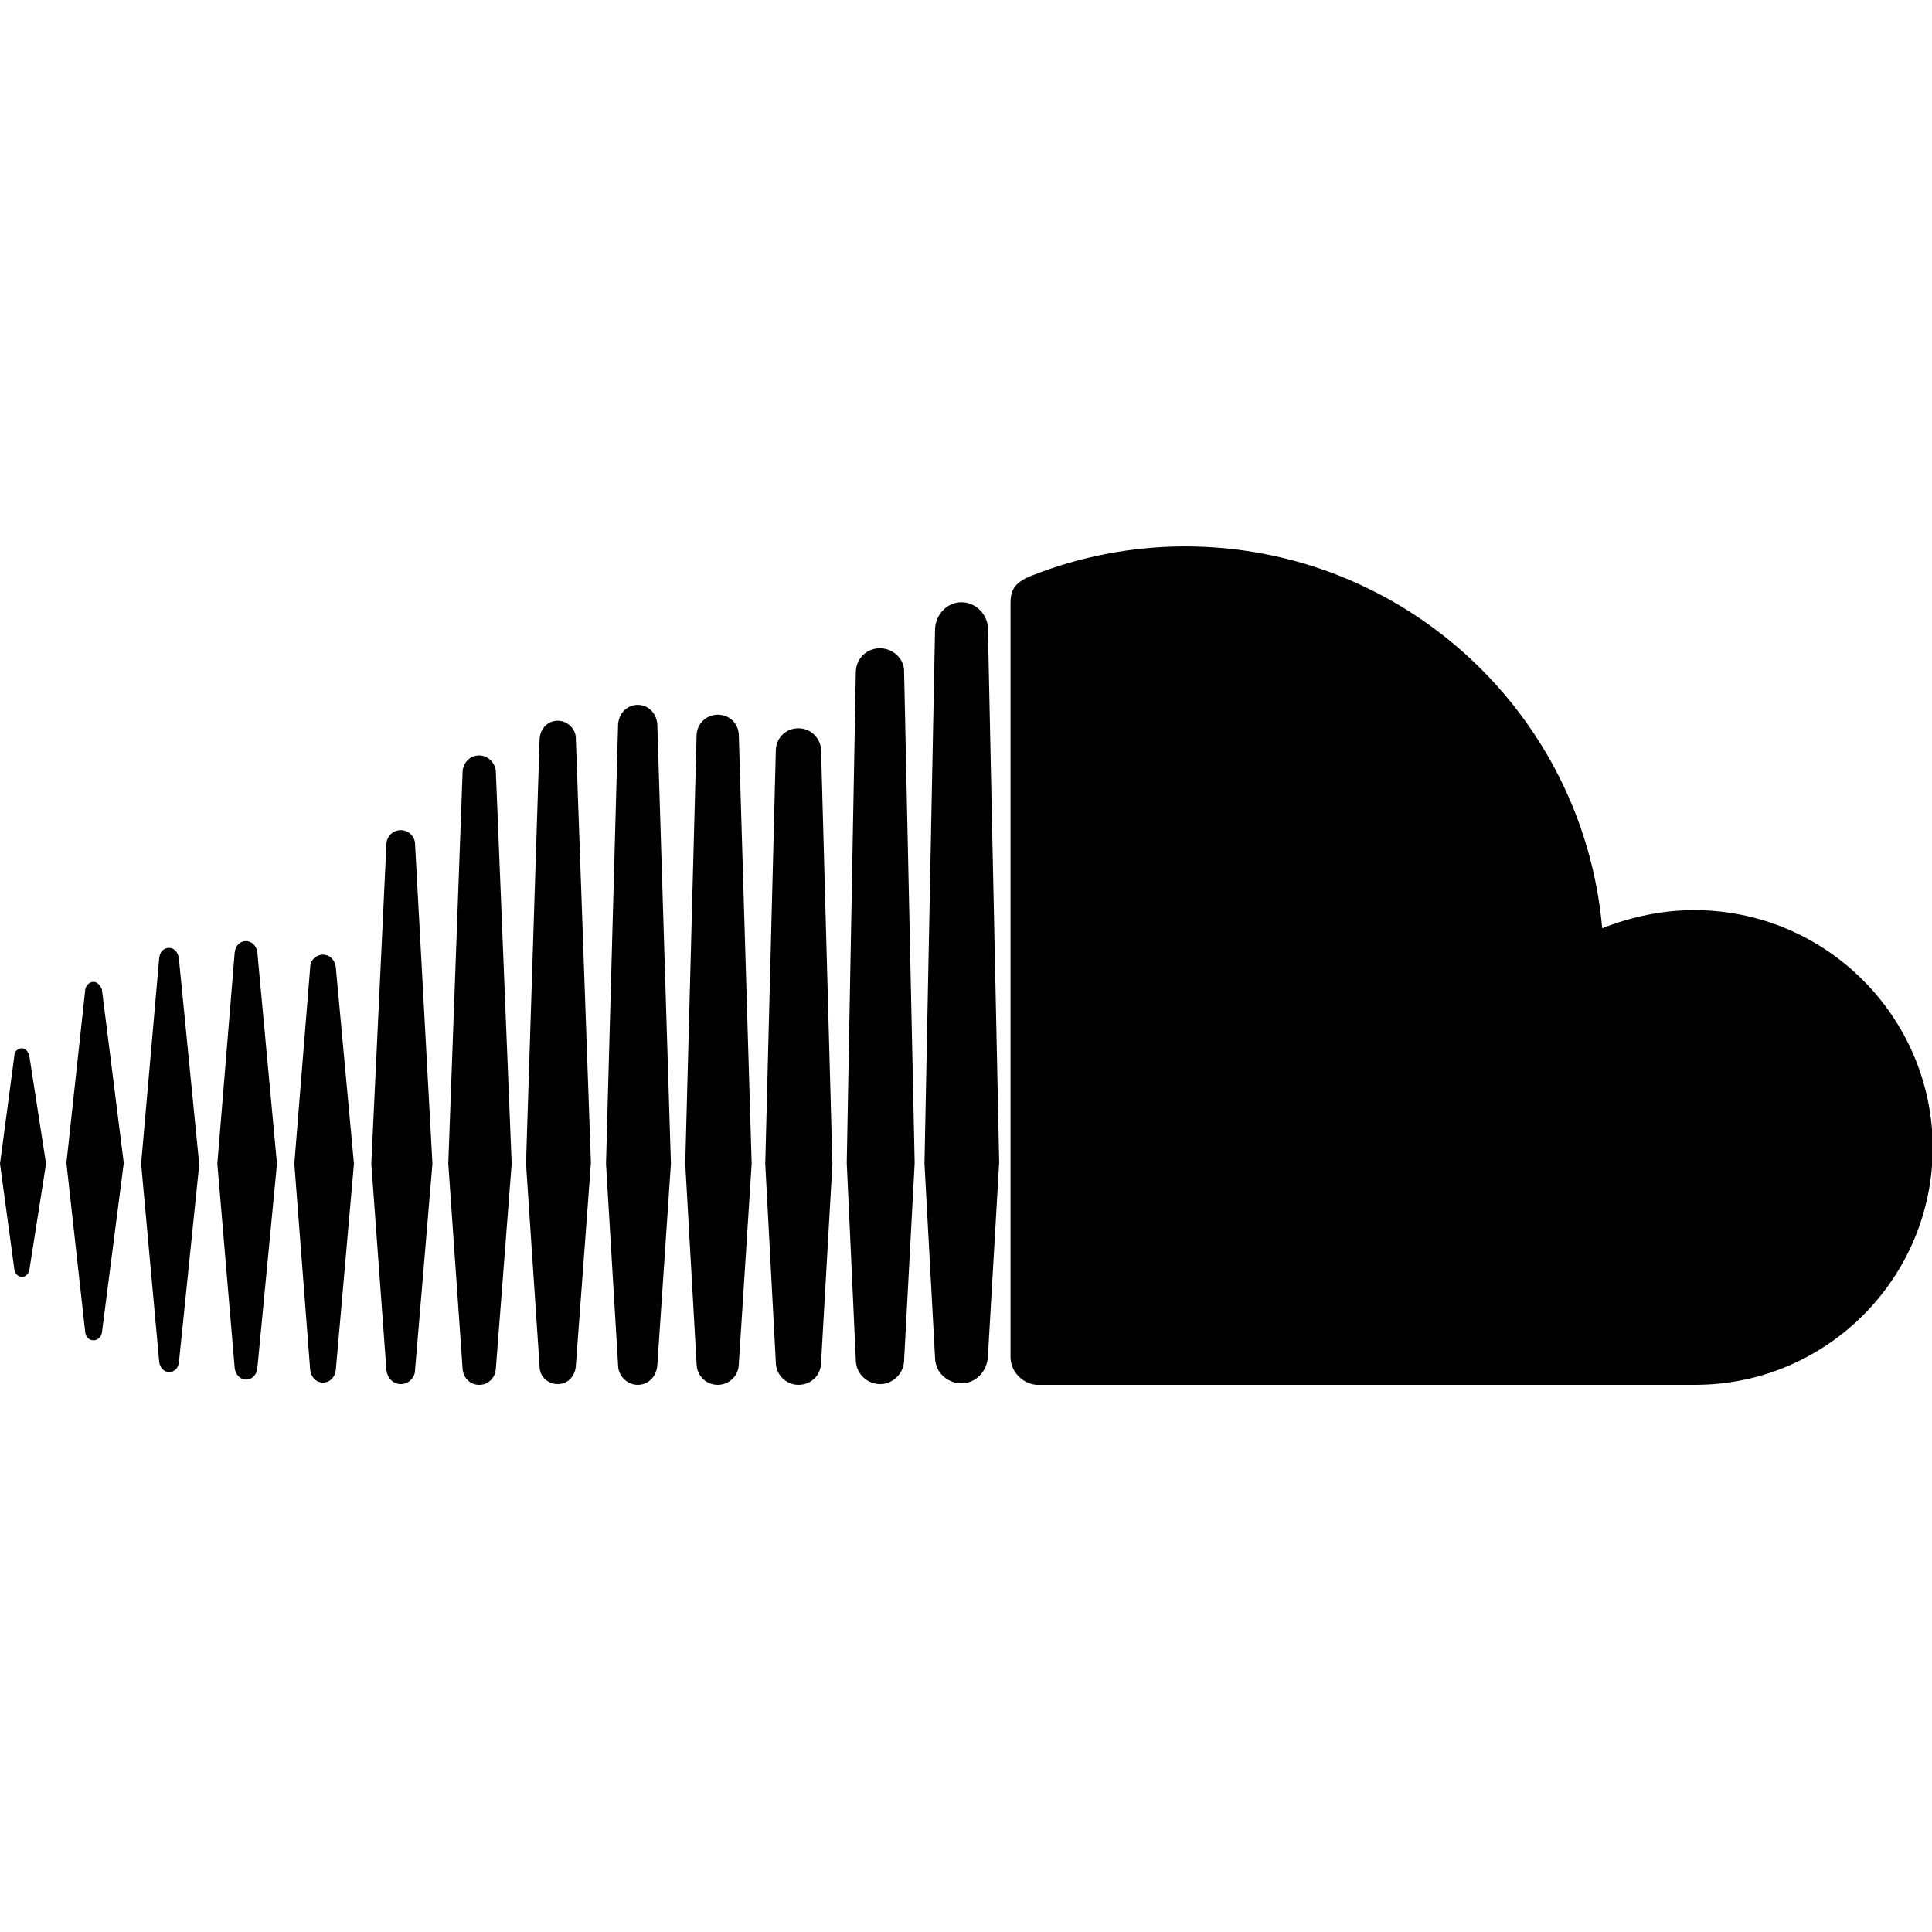
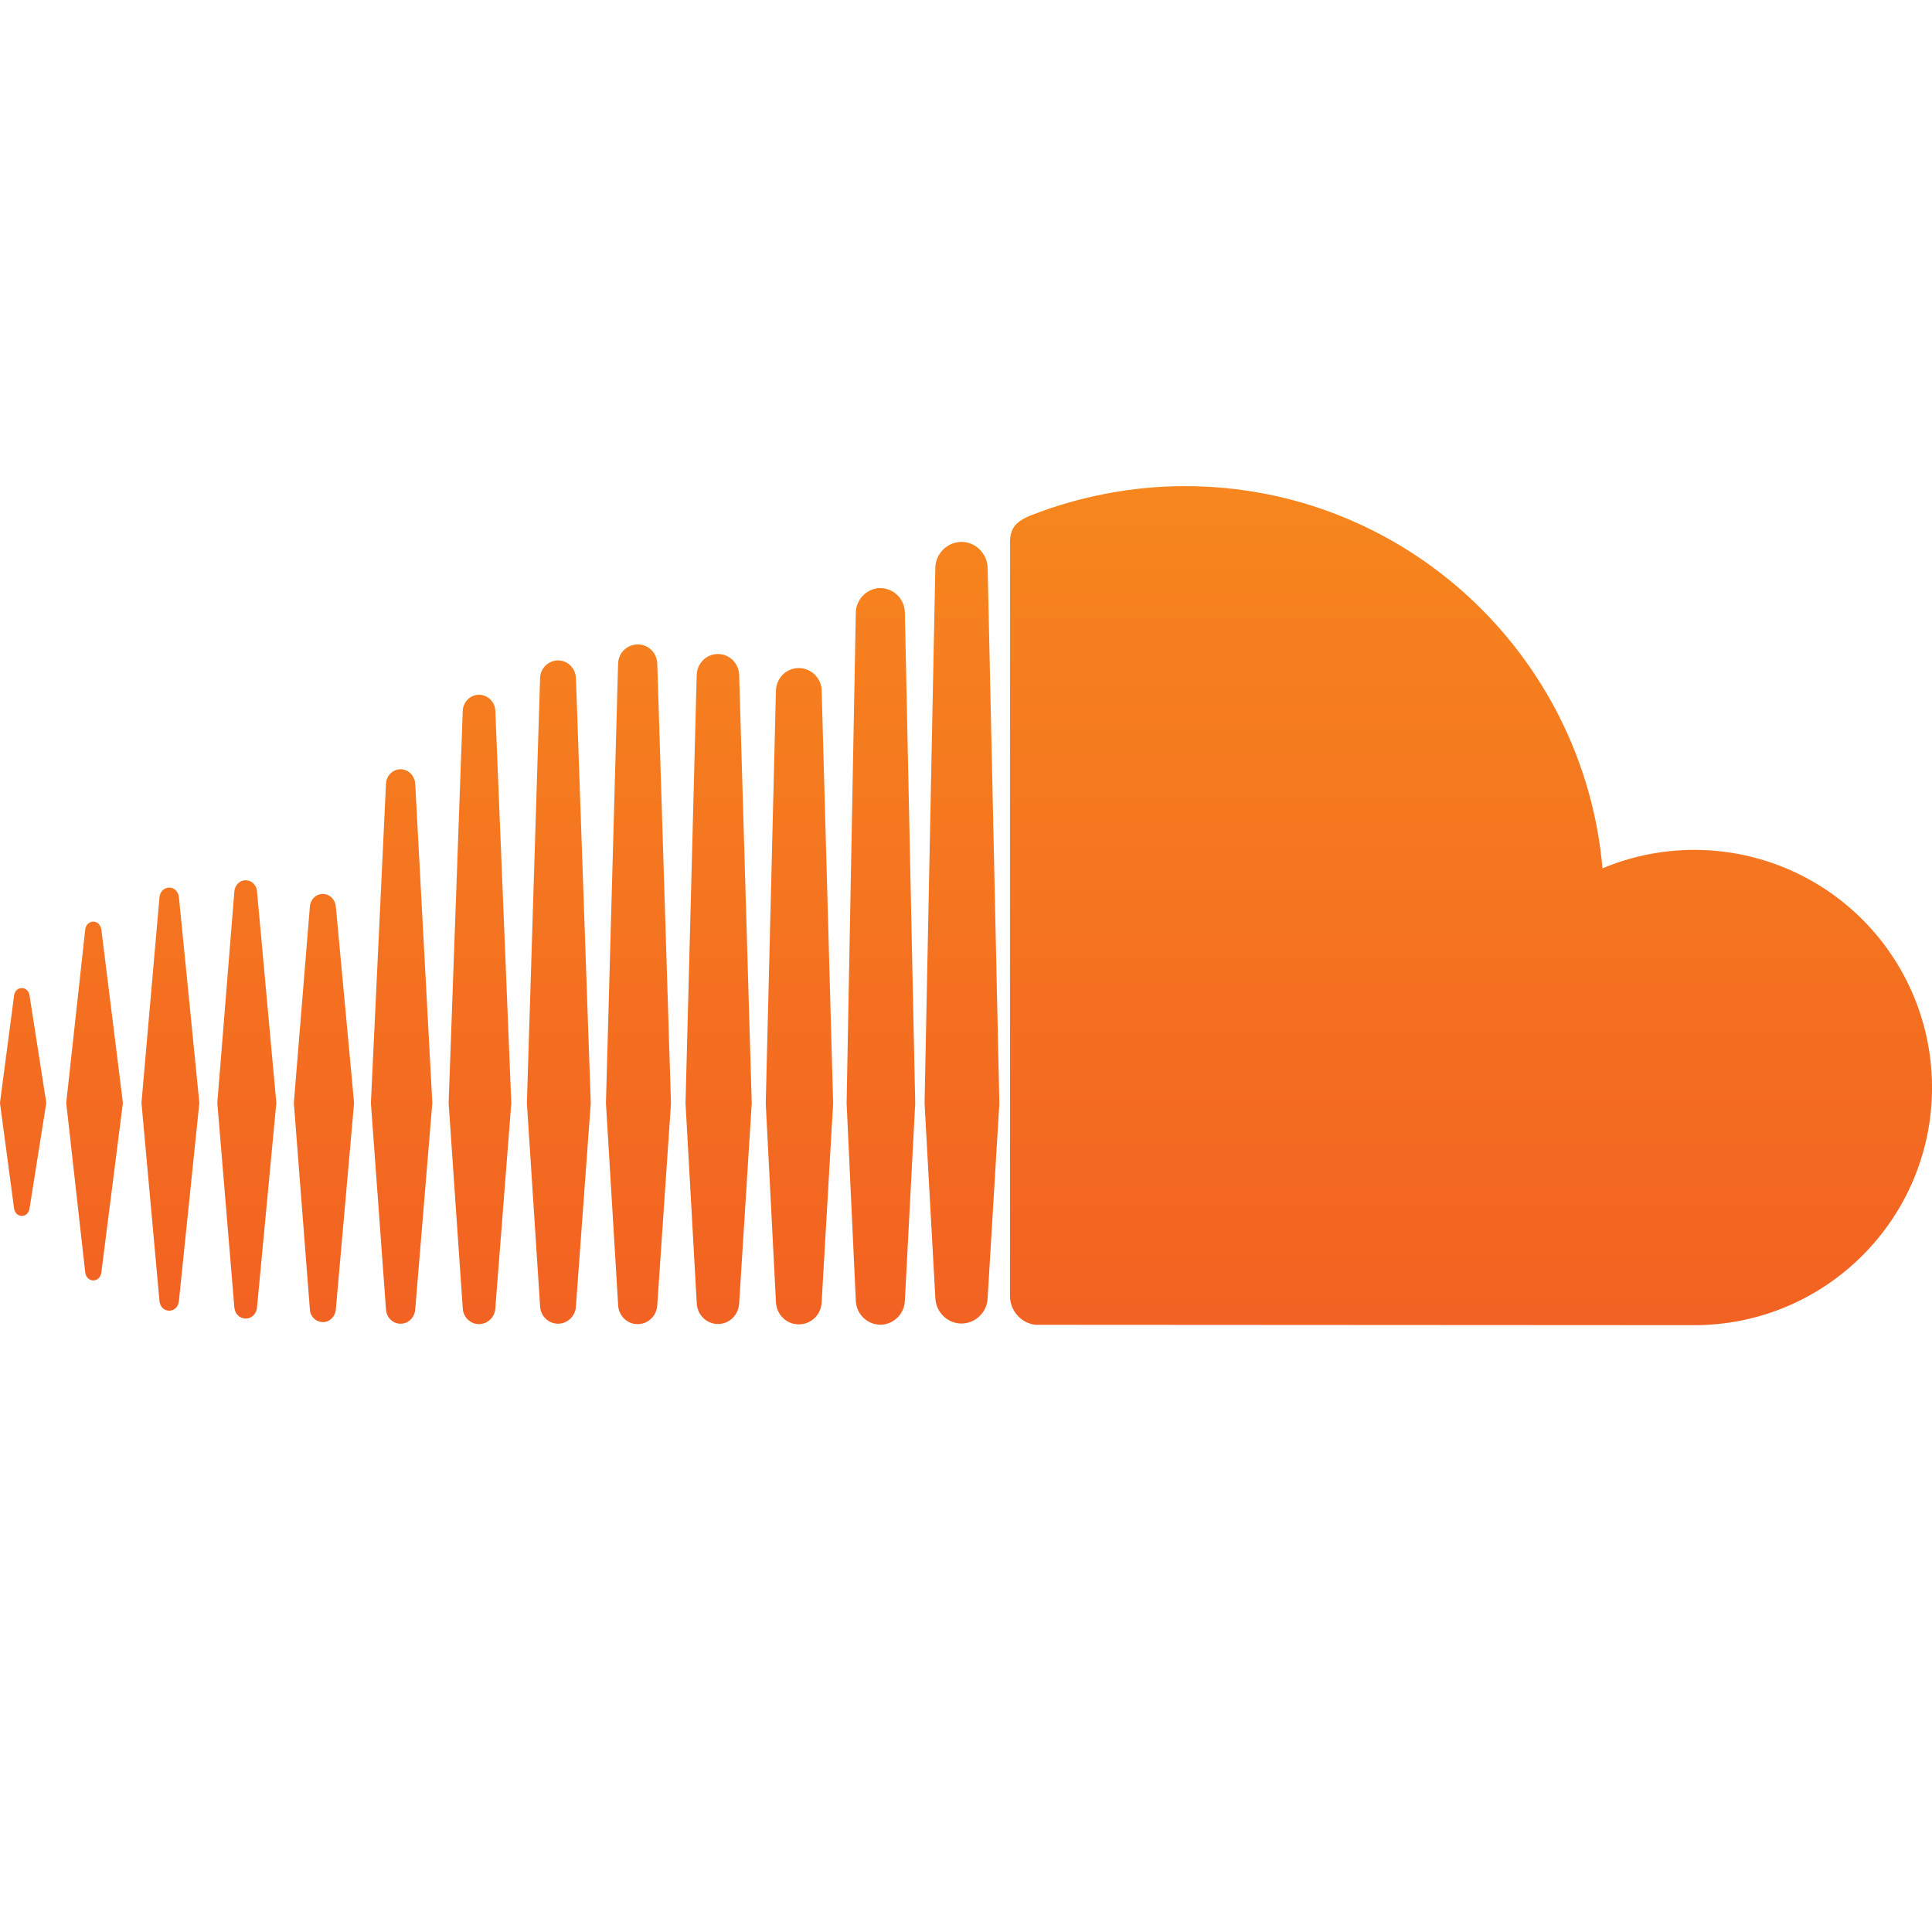
- <svg xmlns="http://www.w3.org/2000/svg" fill="#000000" height="800px" width="800px" version="1.1" id="Layer_1" viewBox="-271 345.8 256 111.2" xml:space="preserve">
-   <g>
-     <path d="M-238.4,398.1c-0.8,0-1.4,0.6-1.5,1.5l-2.3,28l2.3,27.1c0.1,0.8,0.7,1.5,1.5,1.5c0.8,0,1.4-0.6,1.5-1.5l2.6-27.1l-2.6-28   C-237,398.7-237.7,398.1-238.4,398.1z" />
-     <path d="M-228.2,399.9c-0.9,0-1.7,0.7-1.7,1.7l-2.1,26l2.1,27.3c0.1,1,0.8,1.7,1.7,1.7c0.9,0,1.6-0.7,1.7-1.7l2.4-27.3l-2.4-26   C-226.6,400.6-227.3,399.9-228.2,399.9z" />
-     <path d="M-258.6,403.5c-0.5,0-1,0.4-1.1,1l-2.5,23l2.5,22.5c0.1,0.6,0.5,1,1.1,1c0.5,0,1-0.4,1.1-1l2.9-22.5l-2.9-23   C-257.7,404-258.1,403.5-258.6,403.5z" />
-     <path d="M-268.1,412.3c-0.5,0-1,0.4-1,1l-1.9,14.3l1.9,14c0.1,0.6,0.5,1,1,1s0.9-0.4,1-1l2.2-14l-2.2-14.2   C-267.2,412.8-267.6,412.3-268.1,412.3z" />
-     <path d="M-207.5,373.5c-1.2,0-2.1,0.9-2.2,2.1l-1.9,52l1.9,27.2c0.1,1.2,1,2.1,2.2,2.1s2.1-0.9,2.2-2.1l2.1-27.2l-2.1-52   C-205.4,374.4-206.4,373.5-207.5,373.5z" />
-     <path d="M-248.6,399c-0.7,0-1.2,0.5-1.3,1.3l-2.4,27.3l2.4,26.3c0.1,0.7,0.6,1.3,1.3,1.3c0.7,0,1.2-0.5,1.3-1.2l2.7-26.3l-2.7-27.3   C-247.4,399.6-247.9,399-248.6,399z" />
-     <path d="M-217.9,383.4c-1,0-1.9,0.8-1.9,1.9l-2,42.3l2,27.3c0.1,1.1,0.9,1.9,1.9,1.9s1.9-0.8,1.9-1.9l2.3-27.3l-2.3-42.3   C-216,384.2-216.9,383.4-217.9,383.4z" />
-     <path d="M-154.4,359.3c-1.8,0-3.2,1.4-3.2,3.2l-1.2,65l1.2,26.1c0,1.8,1.5,3.2,3.2,3.2c1.8,0,3.2-1.5,3.2-3.2l1.4-26.1l-1.4-65   C-151.1,360.8-152.6,359.3-154.4,359.3z" />
-     <path d="M-197.1,368.9c-1.3,0-2.3,1-2.4,2.4l-1.8,56.3l1.8,26.9c0,1.3,1.1,2.3,2.4,2.3s2.3-1,2.4-2.4l2-26.9l-2-56.3   C-194.7,370-195.8,368.9-197.1,368.9z" />
-     <path d="M-46.5,394c-4.3,0-8.4,0.9-12.2,2.4C-61.2,368-85,345.8-114,345.8c-7.1,0-14,1.4-20.1,3.8c-2.4,0.9-3,1.9-3,3.7v99.9   c0,1.9,1.5,3.5,3.4,3.7c0.1,0,86.7,0,87.3,0c17.4,0,31.5-14.1,31.5-31.5C-15,408.1-29.1,394-46.5,394z" />
-     <path d="M-143.6,353.2c-1.9,0-3.4,1.6-3.5,3.5l-1.4,70.9l1.4,25.7c0,1.9,1.6,3.4,3.5,3.4c1.9,0,3.4-1.6,3.5-3.5l1.5-25.8l-1.5-70.9   C-140.2,354.8-141.7,353.2-143.6,353.2z" />
-     <path d="M-186.5,366.8c-1.4,0-2.5,1.1-2.6,2.6l-1.6,58.2l1.6,26.7c0,1.4,1.2,2.6,2.6,2.6s2.5-1.1,2.6-2.6l1.8-26.7l-1.8-58.2   C-184,367.9-185.1,366.8-186.5,366.8z" />
-     <path d="M-175.9,368.1c-1.5,0-2.8,1.2-2.8,2.8l-1.5,56.7l1.5,26.5c0,1.6,1.3,2.8,2.8,2.8s2.8-1.2,2.8-2.8l1.7-26.5l-1.7-56.7   C-173.1,369.3-174.3,368.1-175.9,368.1z" />
-     <path d="M-165.2,369.9c-1.7,0-3,1.3-3,3l-1.4,54.7l1.4,26.3c0,1.7,1.4,3,3,3c1.7,0,3-1.3,3-3l1.5-26.3l-1.5-54.7   C-162.2,371.3-163.5,369.9-165.2,369.9z" />
-   </g>
+ <svg xmlns="http://www.w3.org/2000/svg" width="64" height="64">
+   <defs>
+     <linearGradient x1="2041.438" y1="733.806" x2="2041.438" y2="687.777" gradientUnits="userSpaceOnUse" spreadMethod="pad" id="A">
+       <stop offset="0" stop-color="#faa21b" />
+       <stop offset="1" stop-color="#f15623" />
+     </linearGradient>
+   </defs>
+   <path d="M1986.328 716.21c-.475-.183-.602-.373-.606-.74v-19.988c.01-.385.304-.706.68-.744.016-.001 17.345-.01 17.457-.01a6.3 6.3 0 0 1 6.298 6.298 6.3 6.3 0 0 1-8.733 5.809c-.5 5.675-5.26 10.128-11.066 10.128-1.42 0-2.805-.28-4.028-.754m-2.587-1.415l-.285-14.187.285-5.15c.01-.376.316-.686.694-.686a.7.7 0 0 1 .693.691v-.005l.31 5.15-.31 14.188c-.01.38-.316.69-.693.69a.7.7 0 0 1-.694-.693m-2.107-1.178l-.244-13.003c0-.01.244-5.228.244-5.228a.66.66 0 0 1 .65-.644.66.66 0 0 1 .65.647v-.003.003l.274 5.22-.274 13.01a.66.66 0 0 1-.65.646c-.352 0-.643-.3-.65-.647m-6.3-1.363l-.322-11.64.323-5.345c.01-.286.235-.512.518-.512s.51.227.52.514h0v.003l.363 5.34-.363 11.64c-.01.3-.237.516-.52.516a.52.52 0 0 1-.519-.516m2.083-.298l-.296-11.344.297-5.293c.01-.31.254-.558.563-.558s.553.247.562.56v-.003l.333 5.294-.333 11.344c-.01.314-.255.56-.562.56s-.557-.247-.564-.56m-4.15-.08l-.35-11.262.35-5.377a.48.48 0 0 1 .475-.469.48.48 0 0 1 .475.471l.393 5.375-.393 11.263c-.01.264-.22.47-.475.47a.48.48 0 0 1-.475-.472m6.25-.334l-.27-10.93.27-5.26c.01-.335.274-.6.607-.6s.598.264.605.603v-.004l.304 5.26-.304 10.93a.61.61 0 0 1-.605.604c-.333 0-.6-.266-.607-.604m-8.3-.53c0-.001-.374-10.394-.374-10.394l.374-5.433c.01-.238.2-.426.432-.426a.44.44 0 0 1 .432.427l.423 5.432-.423 10.394a.44.44 0 0 1-.432.427c-.232 0-.42-.188-.432-.427m-2.034-1.934l-.4-8.46.4-5.466c.01-.214.18-.382.387-.382s.376.168.388.383h0l.453 5.467-.453 8.46c-.013.214-.183.384-.388.384s-.377-.17-.387-.384m-4.018-2.853l-.452-5.605.452-5.422c.013-.168.142-.294.3-.294s.286.126.3.294l.512 5.422-.512 5.607c-.015.167-.143.294-.3.294s-.288-.128-.3-.296m-1.984-.148c0-.001-.478-5.456-.478-5.456l.478-5.256c.015-.147.122-.252.257-.252s.24.105.256.25l.543 5.257-.542 5.456c-.016.145-.124.25-.257.25s-.243-.107-.257-.25m3.985-.258l-.425-5.2.425-5.467a.35.35 0 0 1 .344-.34c.182 0 .33.146.344.34l.484 5.468-.484 5.202c-.015.19-.16.336-.344.336s-.332-.145-.344-.34m-5.953-.6c0-.001-.504-4.597-.504-4.597l.504-4.497c.015-.12.105-.207.214-.207s.195.084.212.206l.572 4.498-.572 4.597c-.02.122-.106.207-.213.207s-.2-.087-.214-.207m-1.885-1.754l-.374-2.843.374-2.795c.015-.118.1-.2.206-.2s.188.082.204.2l.444 2.796-.444 2.844c-.015.117-.1.2-.204.2s-.192-.082-.206-.2" fill="url(#A)" transform="matrix(1.25 0 0 -1.25 -2448.695 912.3077)" />
</svg>
